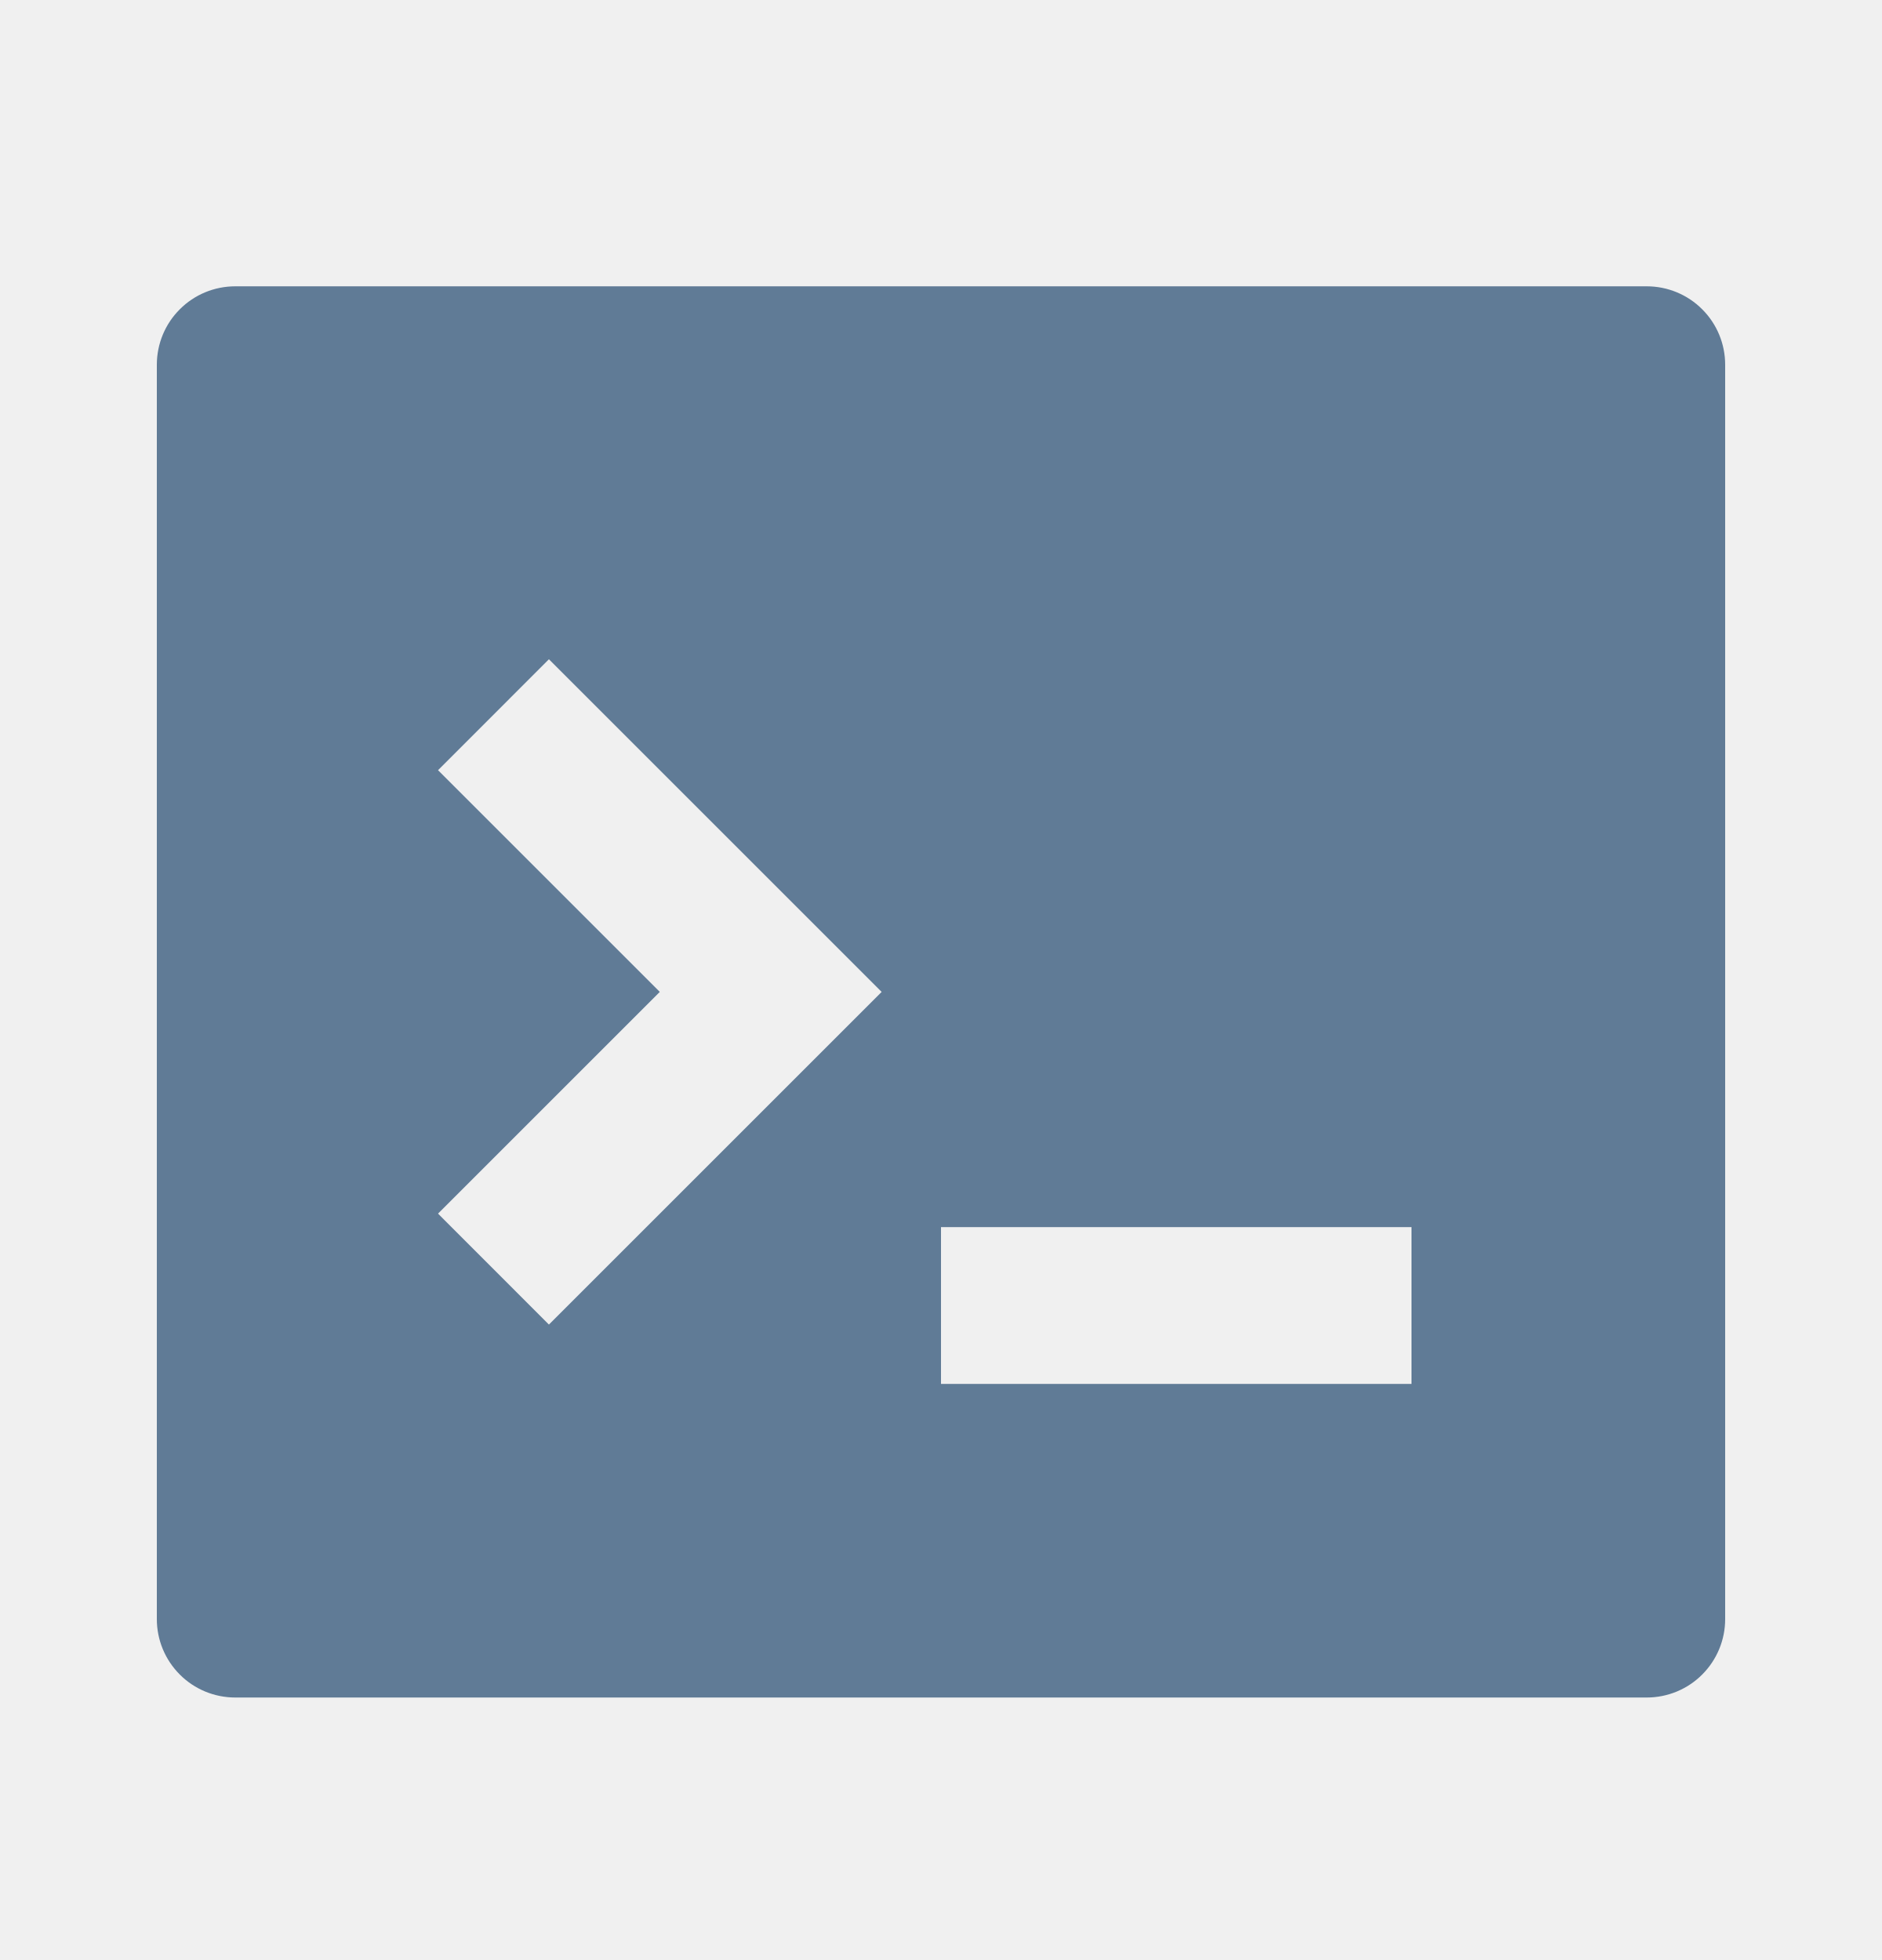
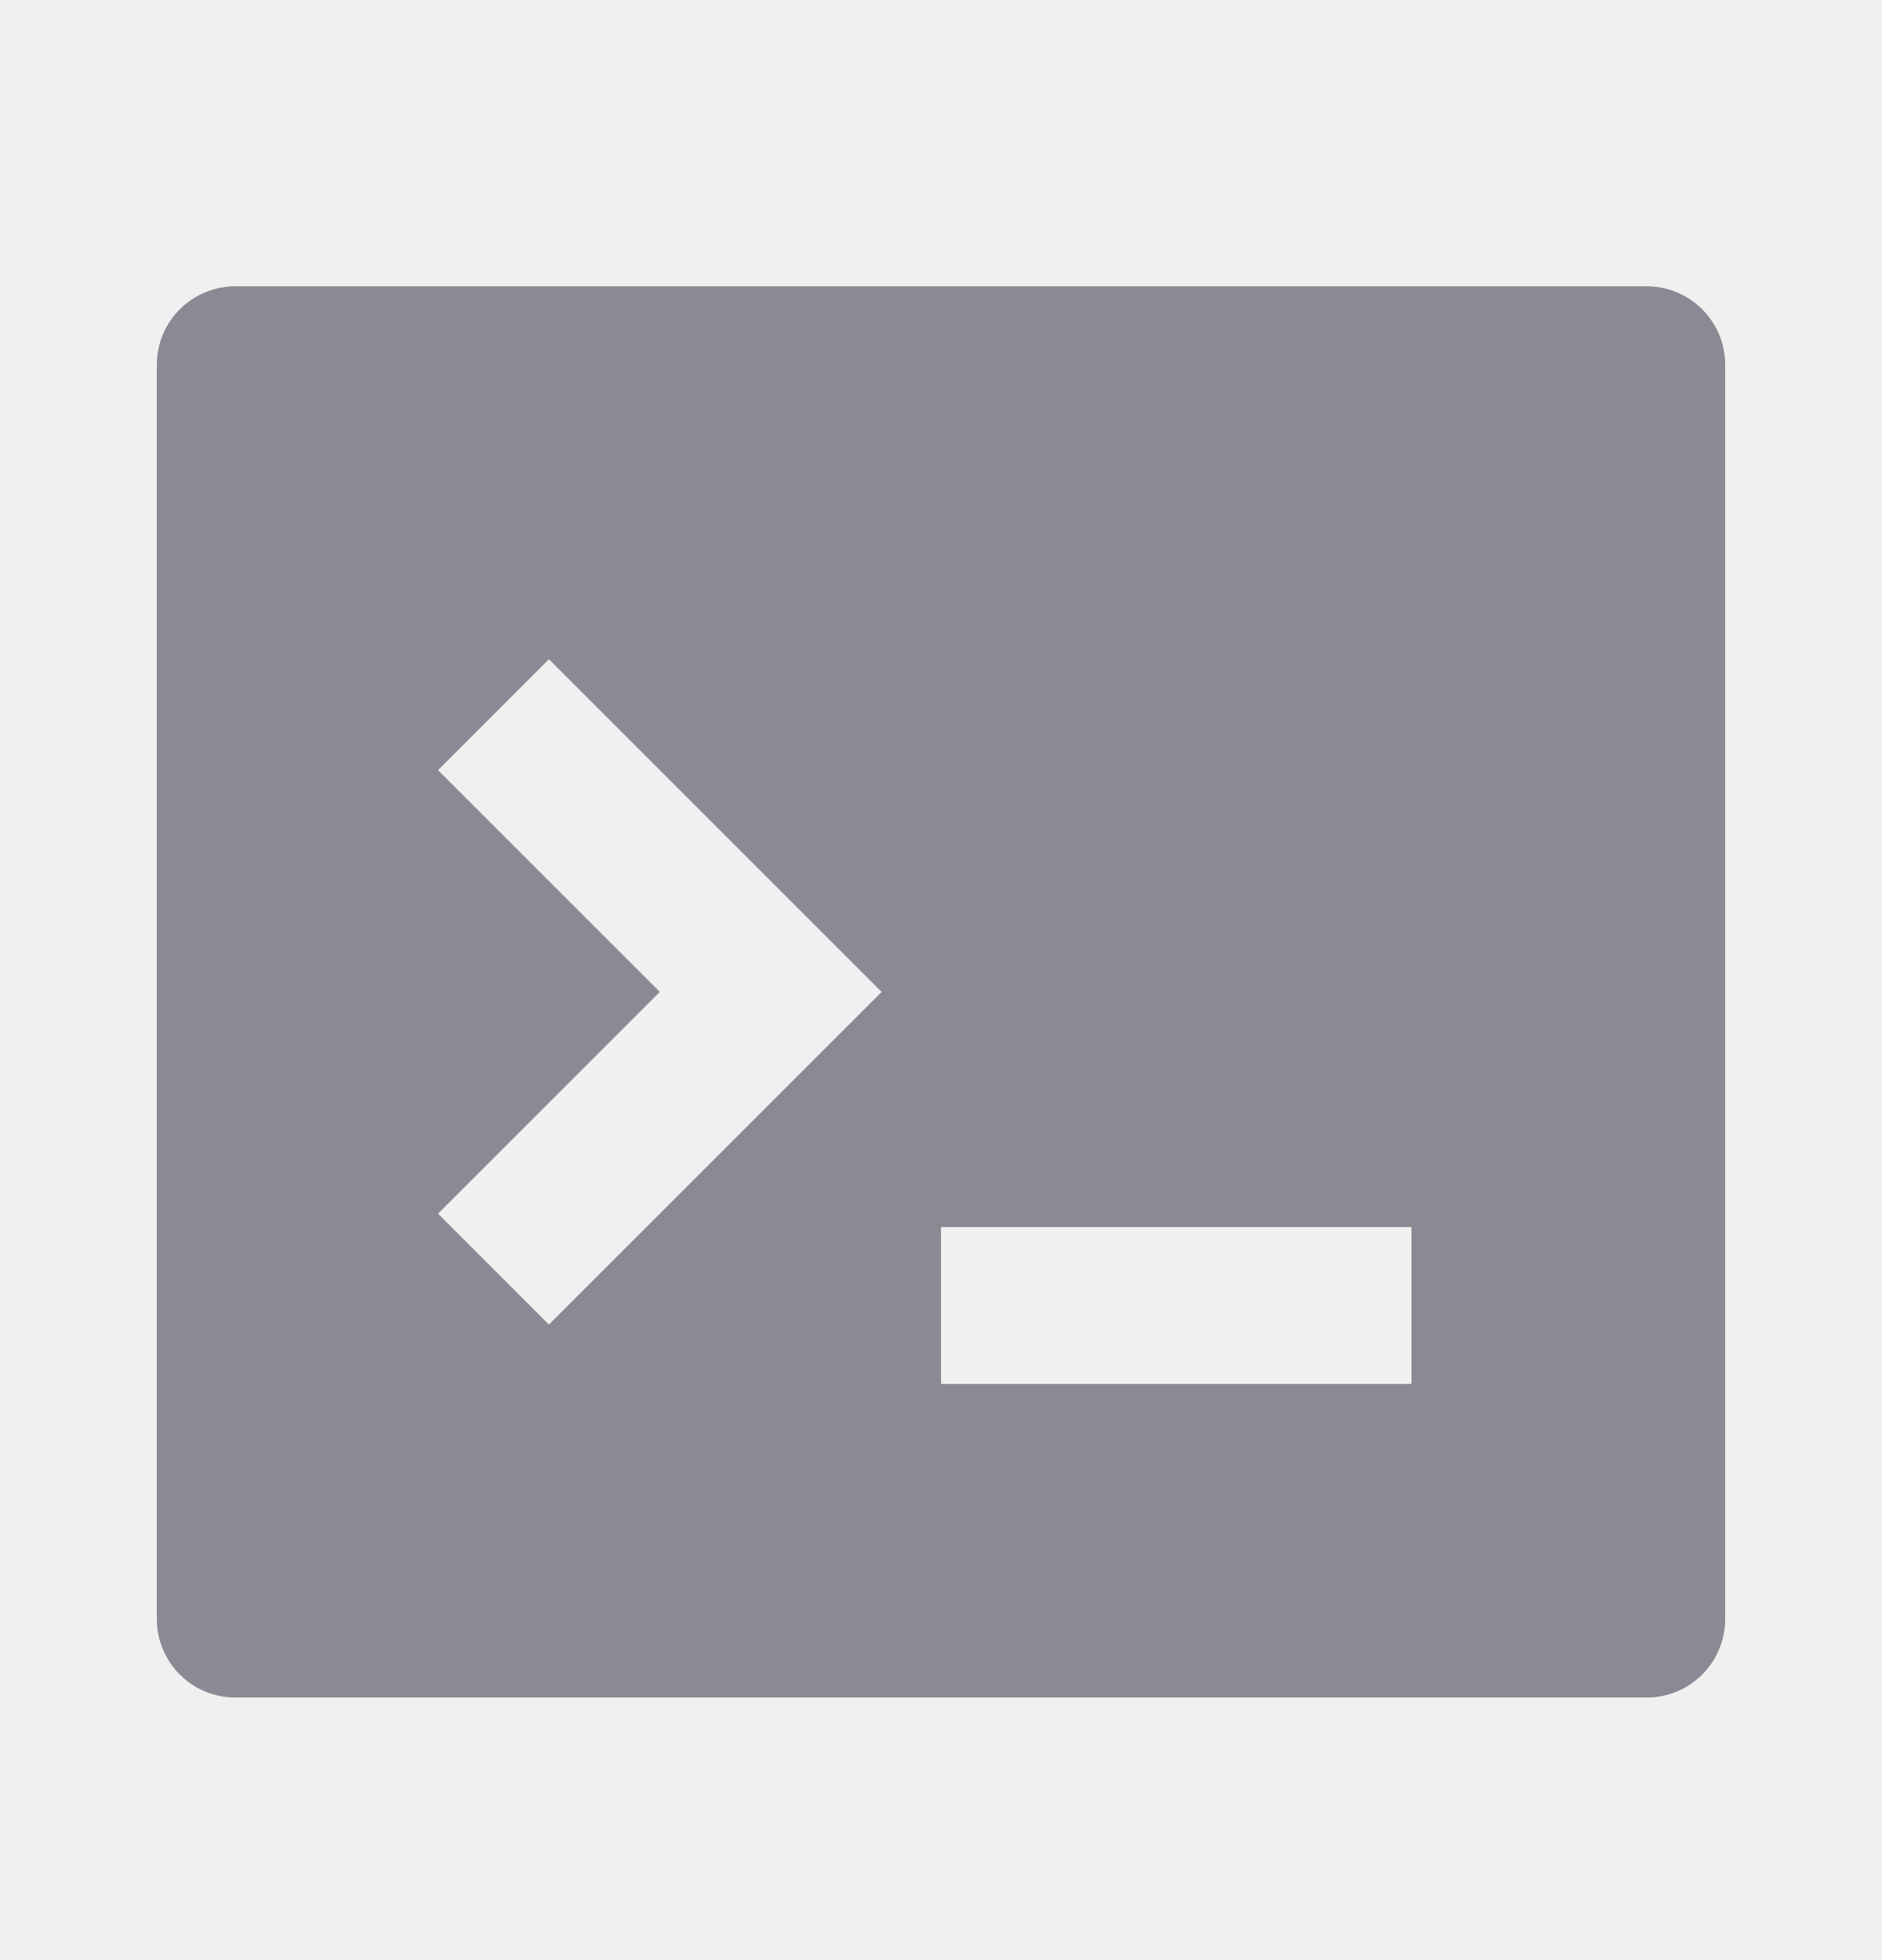
<svg xmlns="http://www.w3.org/2000/svg" class="section-icon" width="24" height="25" viewBox="0 0 24 25" fill="none">
  <g opacity="1" clip-path="url(#clip0_64_1623)">
-     <path d="M3 3.652H21C21.265 3.652 21.52 3.757 21.707 3.945C21.895 4.132 22 4.387 22 4.652V20.652C22 20.917 21.895 21.171 21.707 21.359C21.52 21.547 21.265 21.652 21 21.652H3C2.735 21.652 2.48 21.547 2.293 21.359C2.105 21.171 2 20.917 2 20.652V4.652C2 4.387 2.105 4.132 2.293 3.945C2.48 3.757 2.735 3.652 3 3.652ZM12 15.652V17.652H18V15.652H12ZM8.414 12.652L5.586 15.48L7 16.895L11.243 12.652L7 8.409L5.586 9.824L8.414 12.652Z" fill="#607B96" />
+     <path d="M3 3.652H21C21.265 3.652 21.52 3.757 21.707 3.945C21.895 4.132 22 4.387 22 4.652V20.652C22 20.917 21.895 21.171 21.707 21.359C21.52 21.547 21.265 21.652 21 21.652H3C2.735 21.652 2.48 21.547 2.293 21.359C2.105 21.171 2 20.917 2 20.652V4.652C2 4.387 2.105 4.132 2.293 3.945C2.48 3.757 2.735 3.652 3 3.652ZM12 15.652V17.652H18V15.652H12ZM8.414 12.652L5.586 15.48L7 16.895L11.243 12.652L7 8.409L5.586 9.824L8.414 12.652Z" fill="#8a8a94" />
  </g>
  <defs>
    <clipPath id="clip0_64_1623">
      <rect width="24" height="24" fill="white" transform="translate(0 0.651855)" />
    </clipPath>
  </defs>
</svg>
